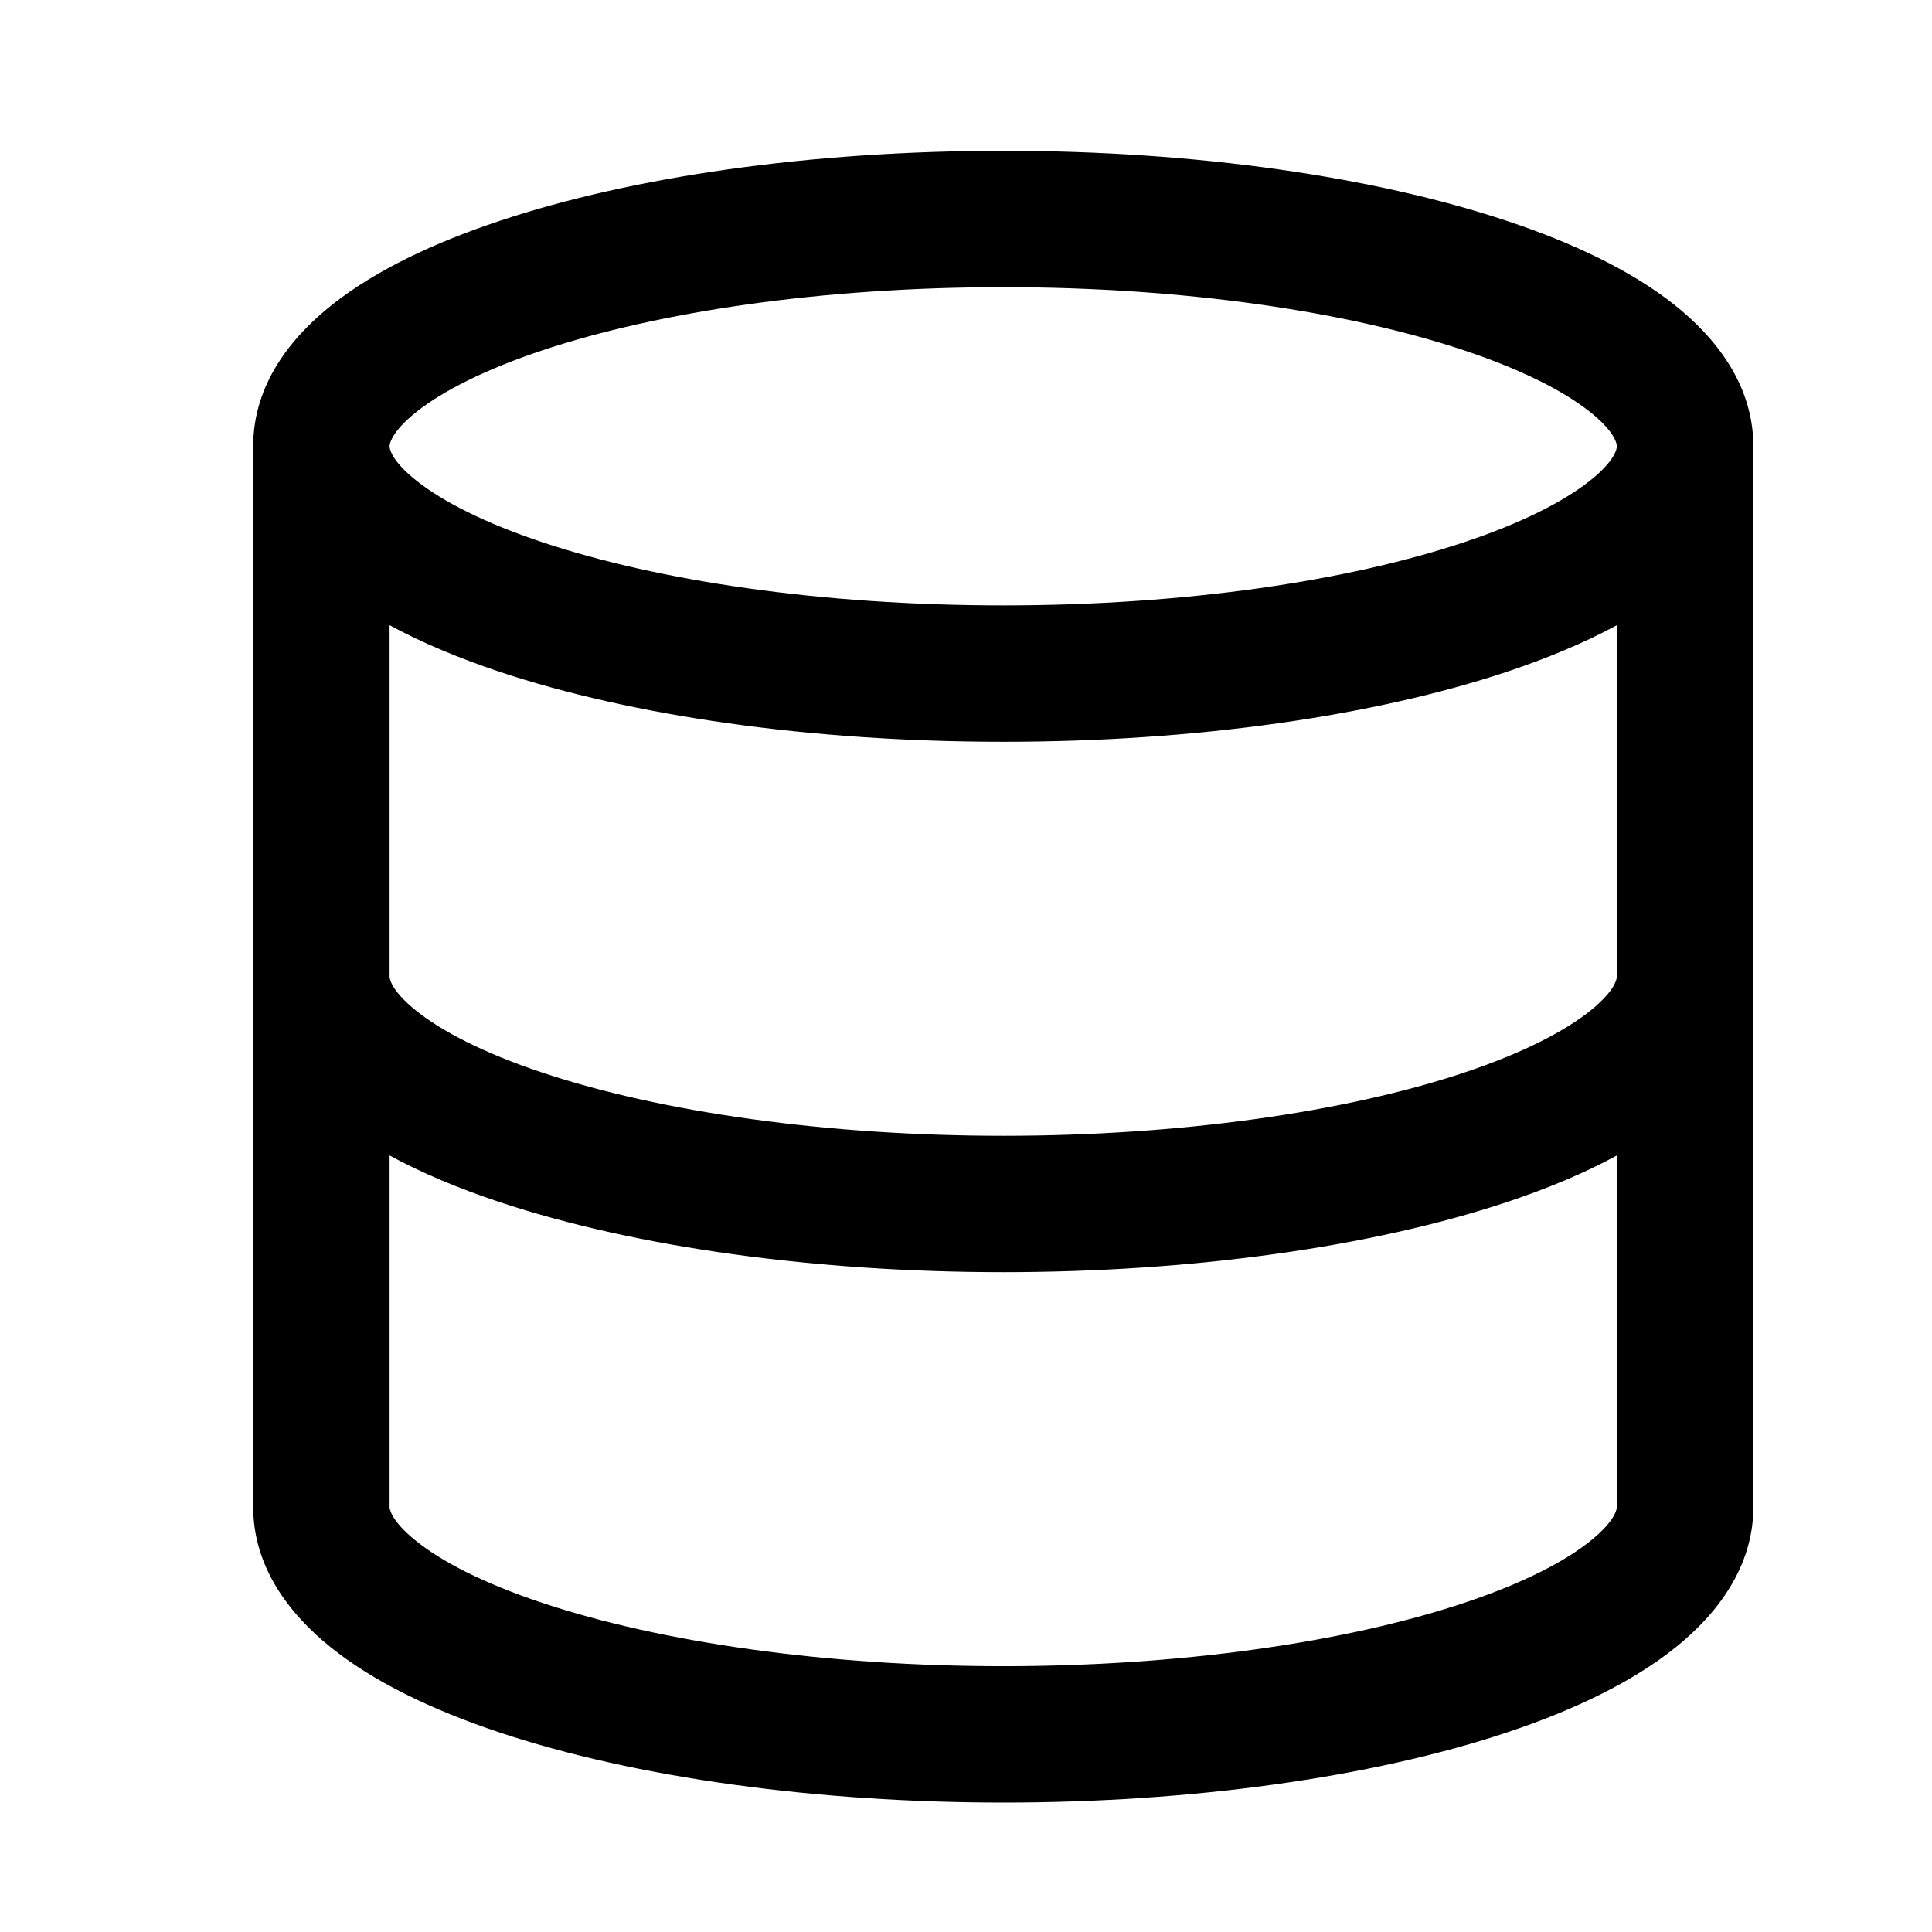
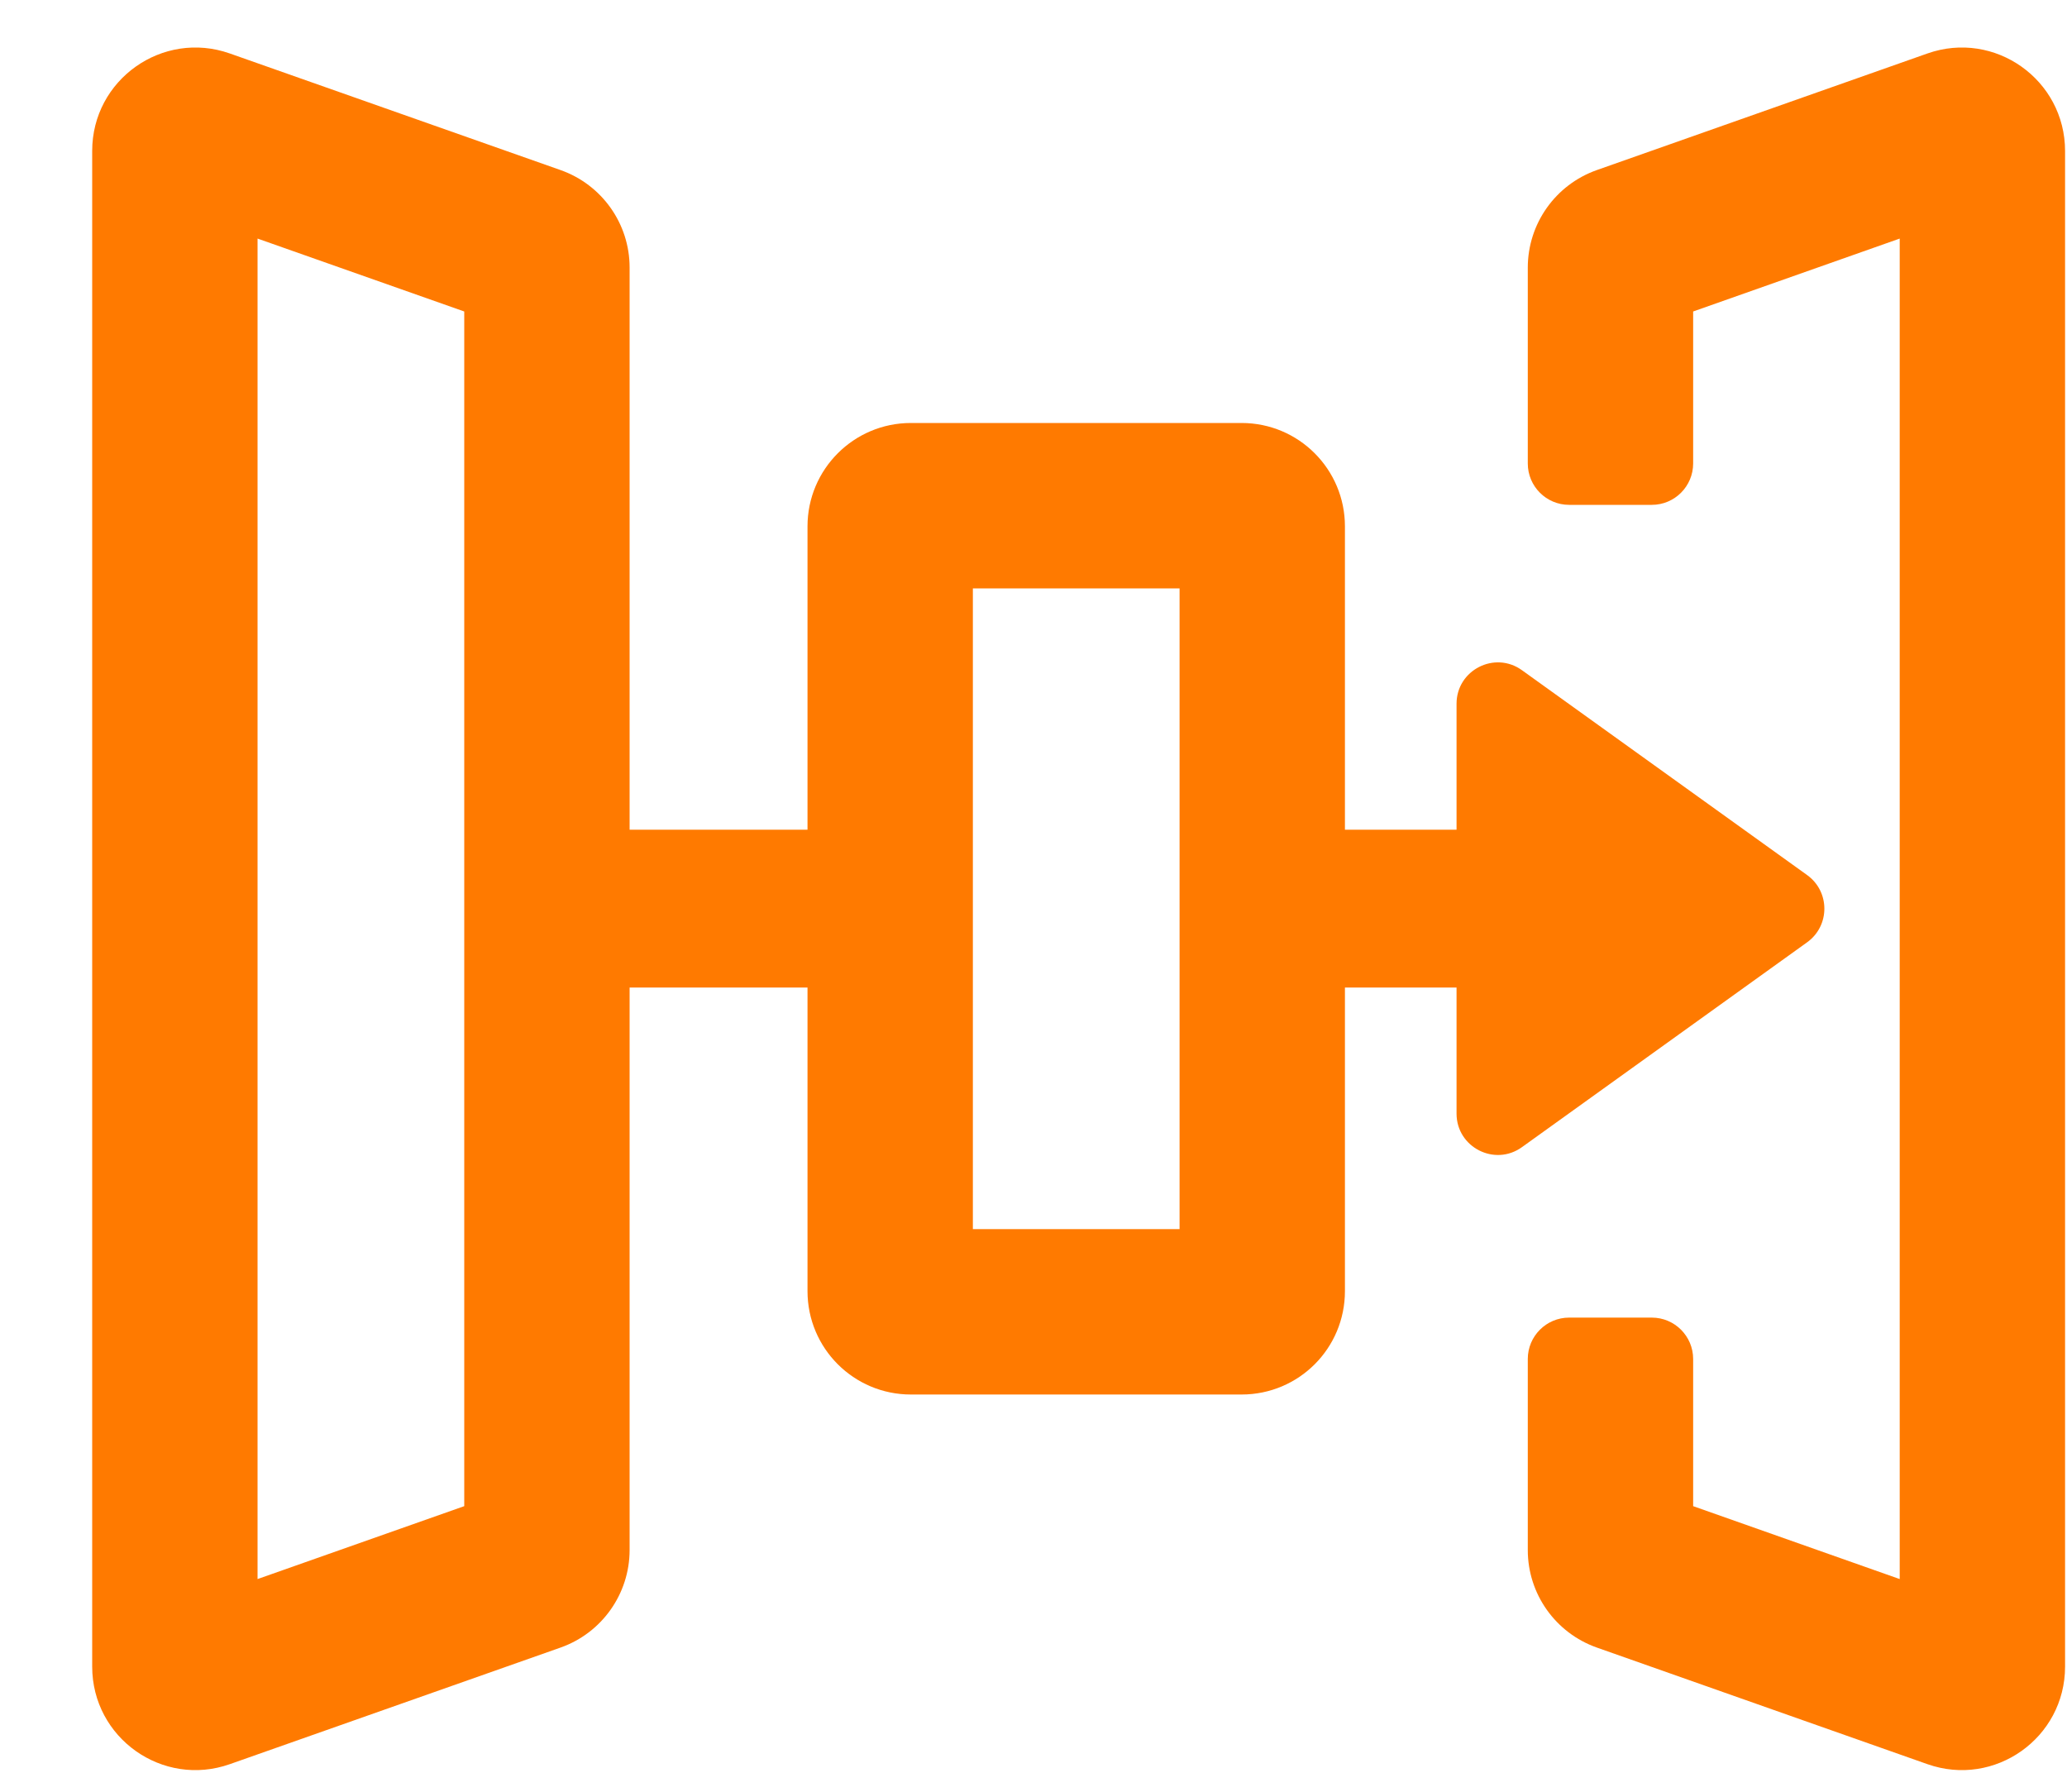
- <svg xmlns="http://www.w3.org/2000/svg" width="17" height="17" viewBox="0 0 17 17" fill="none">
-   <g id="Menu/Icon">
-     <path id="Union" fill-rule="evenodd" clip-rule="evenodd" d="M3.67 3.62C3.435 3.805 3.428 3.914 3.428 3.927C3.428 3.941 3.435 4.049 3.67 4.234C3.899 4.414 4.267 4.603 4.775 4.772C5.784 5.109 7.217 5.327 8.828 5.327C10.438 5.327 11.871 5.109 12.88 4.772C13.388 4.603 13.756 4.414 13.985 4.234C14.22 4.049 14.227 3.941 14.227 3.927C14.227 3.914 14.22 3.805 13.985 3.62C13.756 3.44 13.388 3.251 12.88 3.082C11.871 2.746 10.438 2.527 8.828 2.527C7.217 2.527 5.784 2.746 4.775 3.082C4.267 3.251 3.899 3.44 3.67 3.62ZM4.395 5.911C4.043 5.793 3.715 5.657 3.428 5.501V8.594C3.428 8.603 3.432 8.708 3.66 8.892C3.883 9.071 4.249 9.264 4.775 9.439C5.822 9.788 7.28 9.994 8.828 9.994C10.375 9.994 11.833 9.788 12.88 9.439C13.406 9.264 13.772 9.071 13.995 8.892C14.223 8.708 14.227 8.603 14.227 8.594V5.501C13.94 5.657 13.612 5.793 13.26 5.911C12.098 6.298 10.531 6.527 8.828 6.527C7.124 6.527 5.557 6.298 4.395 5.911ZM14.227 10.167C13.943 10.322 13.617 10.458 13.26 10.577C12.057 10.978 10.463 11.194 8.828 11.194C7.192 11.194 5.598 10.978 4.395 10.577C4.038 10.458 3.712 10.322 3.428 10.167V13.261C3.428 13.269 3.432 13.375 3.66 13.558C3.883 13.738 4.249 13.93 4.775 14.105C5.822 14.454 7.28 14.661 8.828 14.661C10.375 14.661 11.833 14.454 12.88 14.105C13.406 13.93 13.772 13.738 13.995 13.558C14.223 13.375 14.227 13.269 14.227 13.261V10.167ZM2.228 8.594V3.927V3.925C2.228 3.387 2.556 2.97 2.928 2.677C3.306 2.379 3.817 2.136 4.395 1.944C5.557 1.556 7.124 1.327 8.828 1.327C10.531 1.327 12.098 1.556 13.26 1.944C13.838 2.136 14.349 2.379 14.727 2.677C15.099 2.971 15.428 3.388 15.428 3.927V8.594V13.261C15.428 13.782 15.116 14.196 14.747 14.493C14.372 14.795 13.86 15.044 13.26 15.244C12.057 15.645 10.463 15.861 8.828 15.861C7.192 15.861 5.598 15.645 4.395 15.244C3.796 15.044 3.283 14.795 2.908 14.493C2.539 14.196 2.228 13.782 2.228 13.261V8.594Z" fill="currentColor" />
-   </g>
+ <svg xmlns="http://www.w3.org/2000/svg" width="15" height="13" viewBox="0 0 15 13" fill="none">
+   <path fill-rule="evenodd" clip-rule="evenodd" d="M13.786 1.731L12.287 2.26V3.363C12.287 3.528 12.153 3.663 11.987 3.663H11.387C11.221 3.663 11.087 3.528 11.087 3.363V1.942C11.087 1.623 11.288 1.34 11.588 1.234L13.987 0.388C14.475 0.216 14.986 0.578 14.986 1.096L14.986 12.092C14.986 12.61 14.475 12.972 13.987 12.8L11.588 11.954C11.288 11.848 11.087 11.565 11.087 11.247V9.86C11.087 9.695 11.221 9.56 11.387 9.56H11.987C12.153 9.56 12.287 9.695 12.287 9.86V10.928L13.786 11.457L13.786 1.731Z" fill="#FF7A00" />
+   <path fill-rule="evenodd" clip-rule="evenodd" d="M1.668 0.388C1.18 0.216 0.669 0.578 0.669 1.095L0.669 12.092C0.669 12.61 1.18 12.972 1.668 12.8L4.068 11.954C4.368 11.848 4.569 11.564 4.569 11.246L4.569 7.165H5.86V9.368C5.86 9.783 6.196 10.118 6.61 10.118L9.01 10.118C9.425 10.118 9.76 9.783 9.76 9.368L9.76 7.165H10.57L10.57 8.08C10.57 8.324 10.847 8.466 11.045 8.323L13.114 6.837C13.281 6.717 13.281 6.469 13.114 6.349L11.045 4.863C10.847 4.72 10.57 4.862 10.57 5.106V6.02H9.76V3.819C9.76 3.405 9.425 3.069 9.01 3.069H6.61C6.196 3.069 5.86 3.405 5.86 3.819L5.86 6.02H4.569L4.569 1.941C4.569 1.623 4.368 1.34 4.068 1.234L1.668 0.388ZM1.869 11.457L1.869 1.731L3.369 2.26L3.369 10.928L1.869 11.457ZM7.06 8.918V4.269H8.56V8.918L7.06 8.918Z" fill="#FF7A00" />
</svg>
